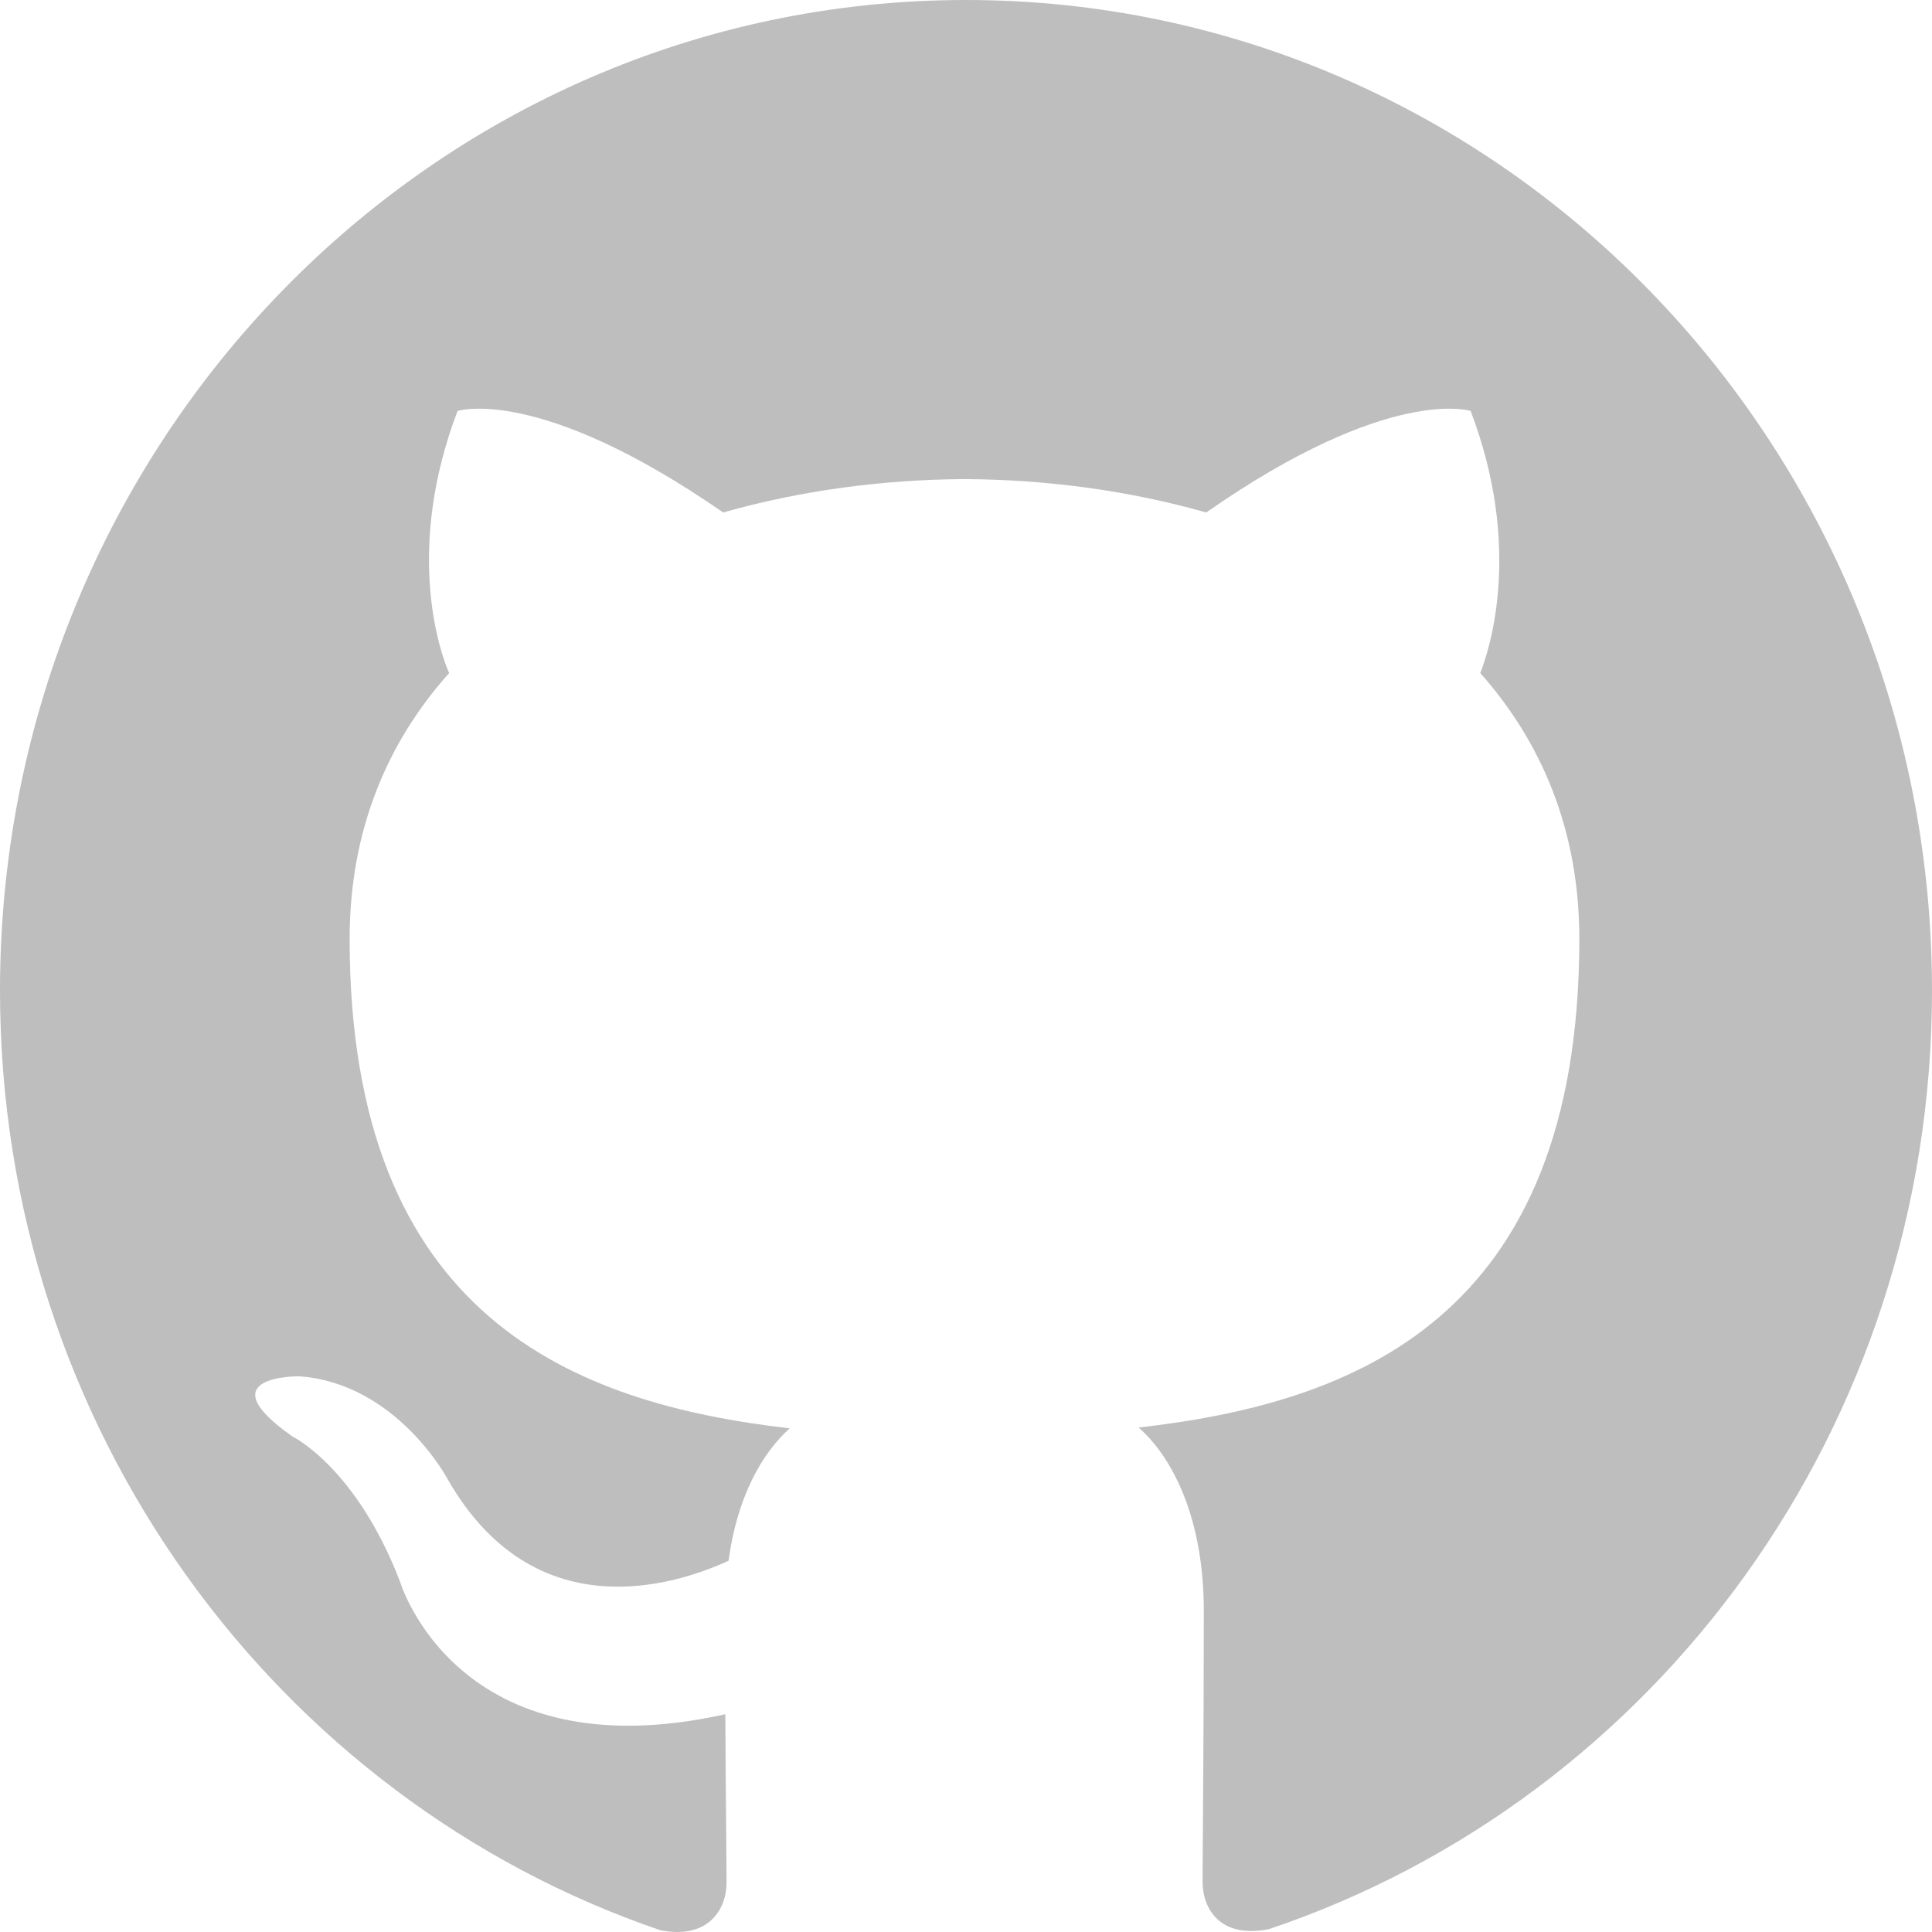
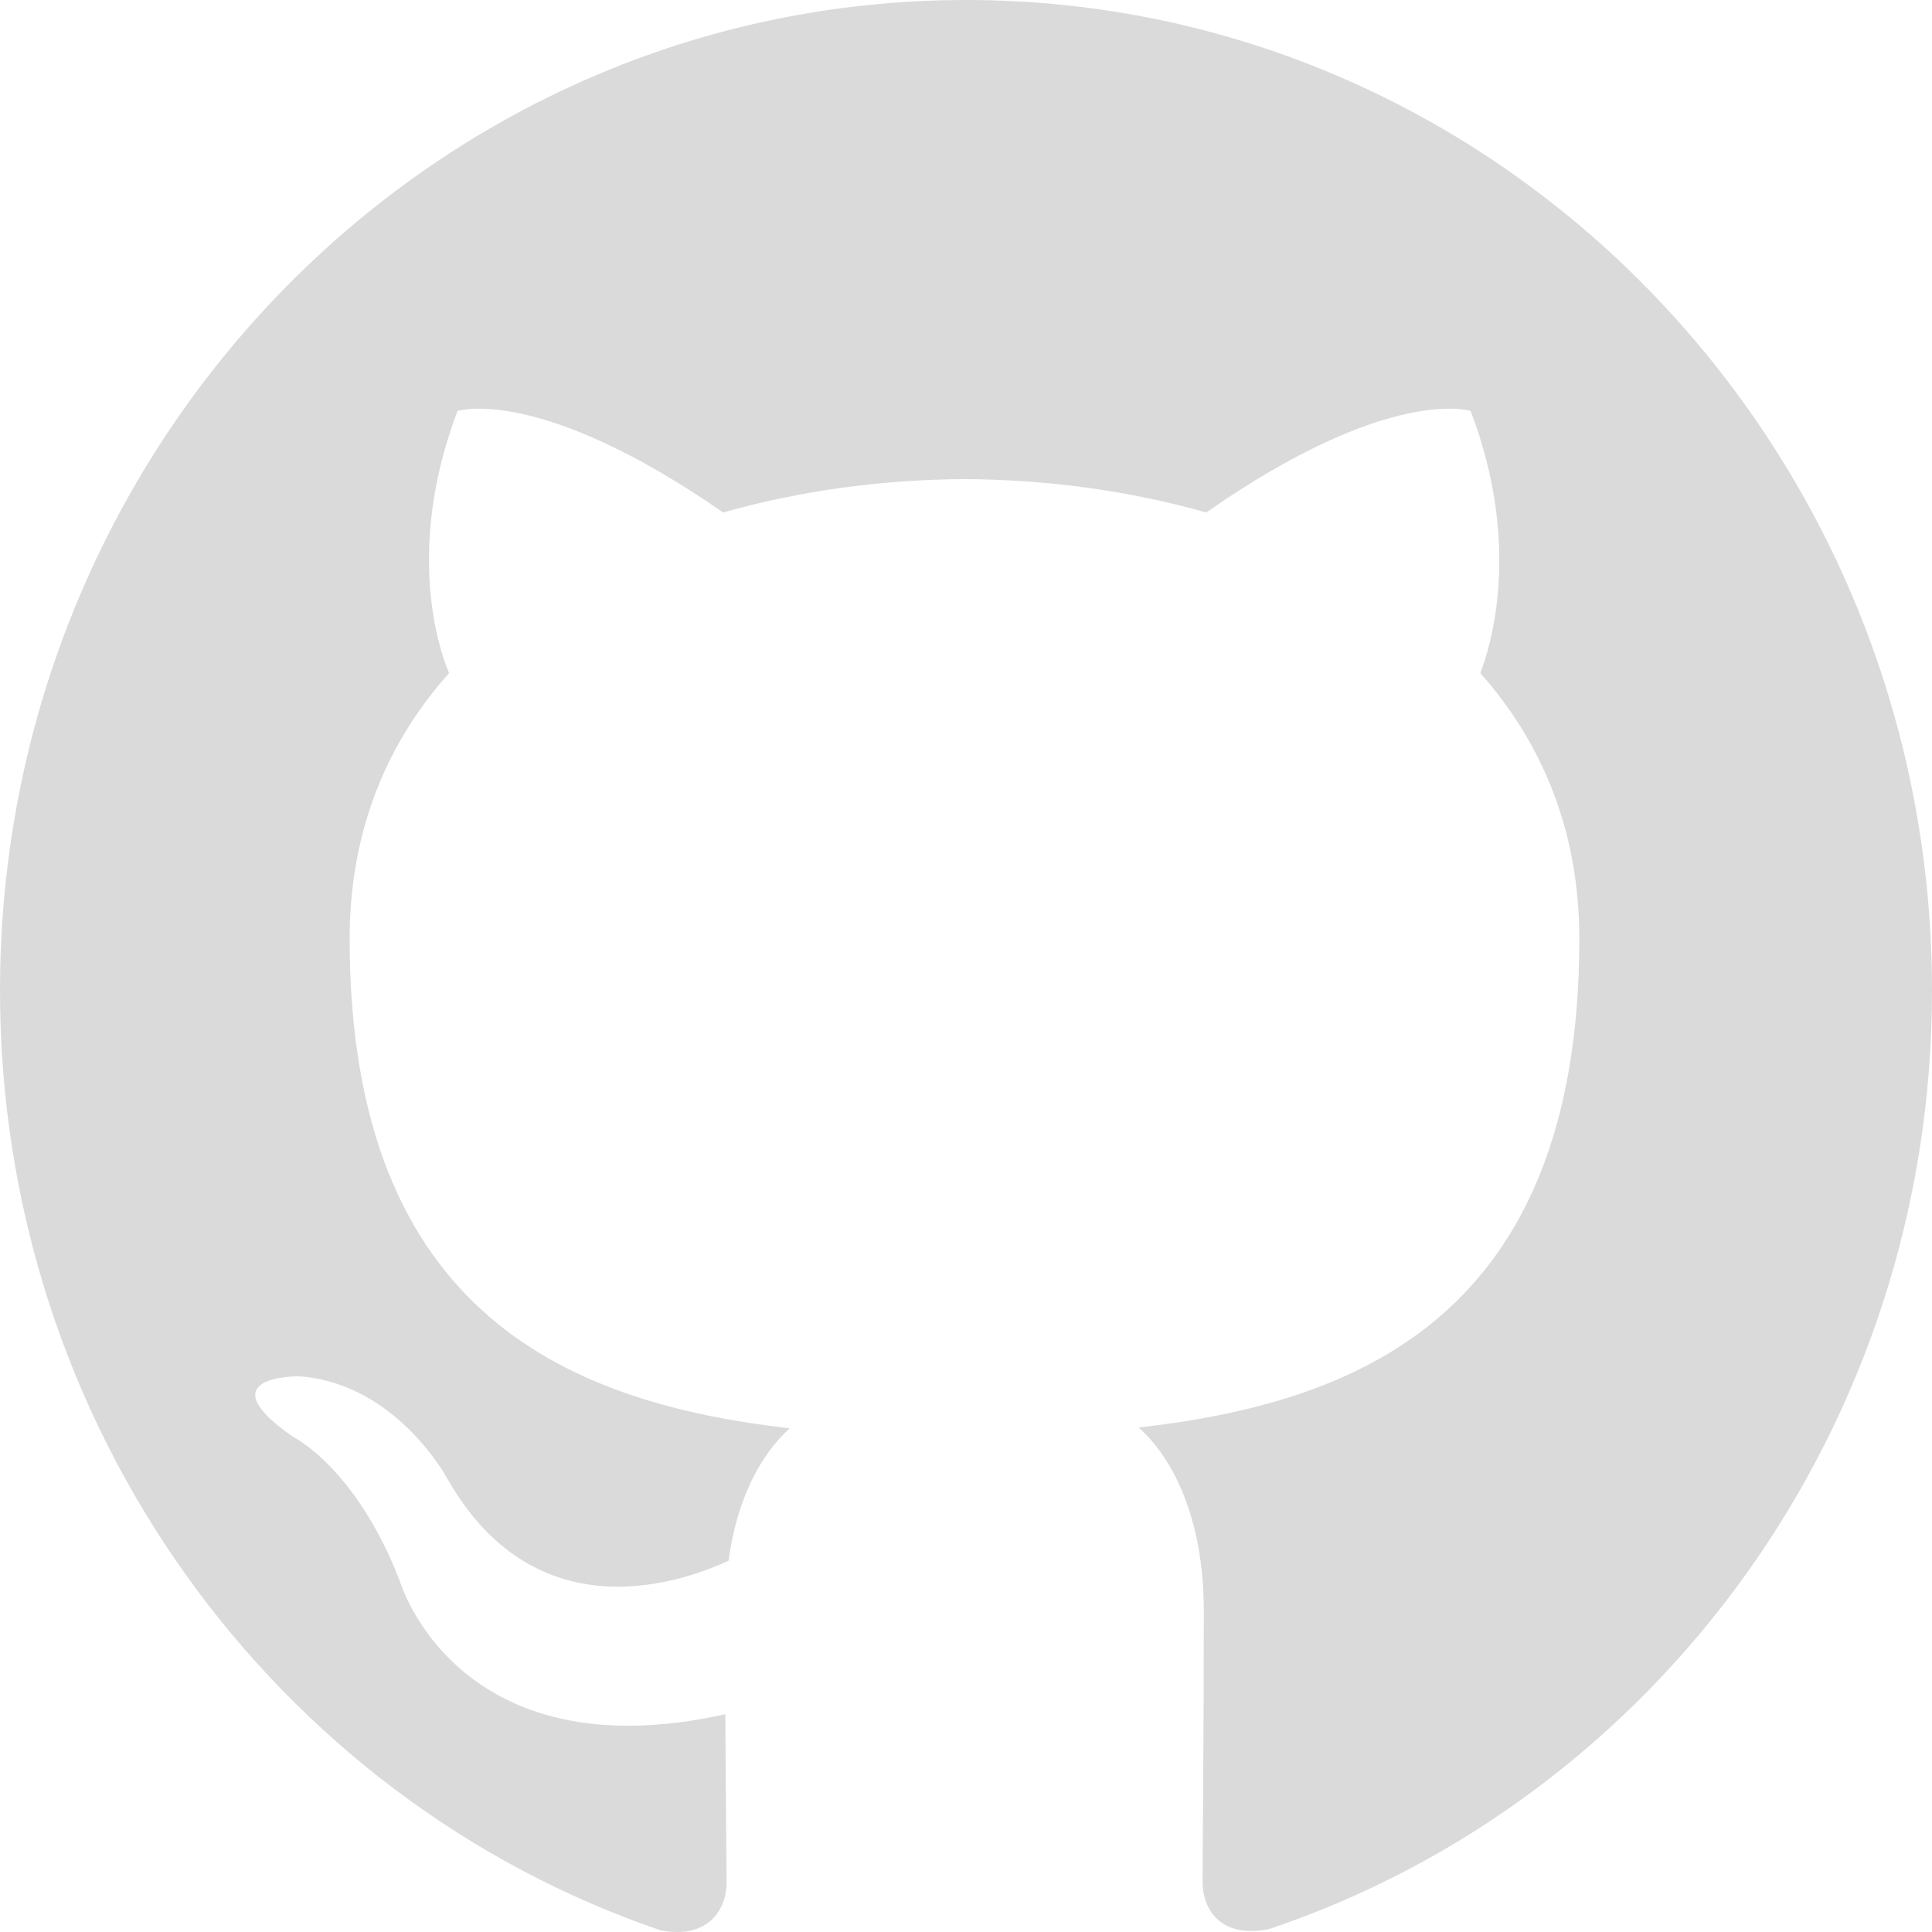
<svg xmlns="http://www.w3.org/2000/svg" width="35" height="35" viewBox="0 0 35 35" fill="none">
-   <path d="M17.5 0C7.831 0 0 8.035 0 17.944C0 25.874 5.014 32.598 11.966 34.969C12.841 35.138 13.162 34.582 13.162 34.106C13.162 33.68 13.147 32.551 13.14 31.055C8.272 32.137 7.245 28.648 7.245 28.648C6.448 26.577 5.298 26.023 5.298 26.023C3.713 24.911 5.42 24.933 5.42 24.933C7.178 25.058 8.101 26.782 8.101 26.782C9.661 29.526 12.198 28.733 13.198 28.275C13.355 27.114 13.806 26.325 14.306 25.876C10.419 25.427 6.334 23.884 6.334 17.009C6.334 15.05 7.012 13.449 8.136 12.194C7.939 11.74 7.348 9.916 8.289 7.445C8.289 7.445 9.754 6.964 13.101 9.284C14.501 8.886 15.989 8.688 17.476 8.679C18.964 8.688 20.451 8.886 21.852 9.284C25.177 6.964 26.642 7.445 26.642 7.445C27.583 9.916 26.992 11.74 26.817 12.194C27.933 13.449 28.611 15.05 28.611 17.009C28.611 23.902 24.52 25.419 20.627 25.861C21.239 26.399 21.808 27.5 21.808 29.181C21.808 31.582 21.786 33.512 21.786 34.095C21.786 34.565 22.092 35.127 22.989 34.948C29.991 32.592 35 25.863 35 17.945C35.001 8.035 27.165 0 17.5 0Z" fill="#BEBEBE" />
+   <path d="M17.5 0C7.831 0 0 8.035 0 17.944C0 25.874 5.014 32.598 11.966 34.969C12.841 35.138 13.162 34.582 13.162 34.106C13.162 33.68 13.147 32.551 13.14 31.055C8.272 32.137 7.245 28.648 7.245 28.648C6.448 26.577 5.298 26.023 5.298 26.023C3.713 24.911 5.42 24.933 5.42 24.933C7.178 25.058 8.101 26.782 8.101 26.782C9.661 29.526 12.198 28.733 13.198 28.275C13.355 27.114 13.806 26.325 14.306 25.876C10.419 25.427 6.334 23.884 6.334 17.009C6.334 15.05 7.012 13.449 8.136 12.194C7.939 11.74 7.348 9.916 8.289 7.445C8.289 7.445 9.754 6.964 13.101 9.284C14.501 8.886 15.989 8.688 17.476 8.679C18.964 8.688 20.451 8.886 21.852 9.284C25.177 6.964 26.642 7.445 26.642 7.445C27.583 9.916 26.992 11.74 26.817 12.194C27.933 13.449 28.611 15.05 28.611 17.009C28.611 23.902 24.52 25.419 20.627 25.861C21.239 26.399 21.808 27.5 21.808 29.181C21.808 31.582 21.786 33.512 21.786 34.095C21.786 34.565 22.092 35.127 22.989 34.948C29.991 32.592 35 25.863 35 17.945C35.001 8.035 27.165 0 17.5 0Z" fill="#DADADA" />
</svg>
